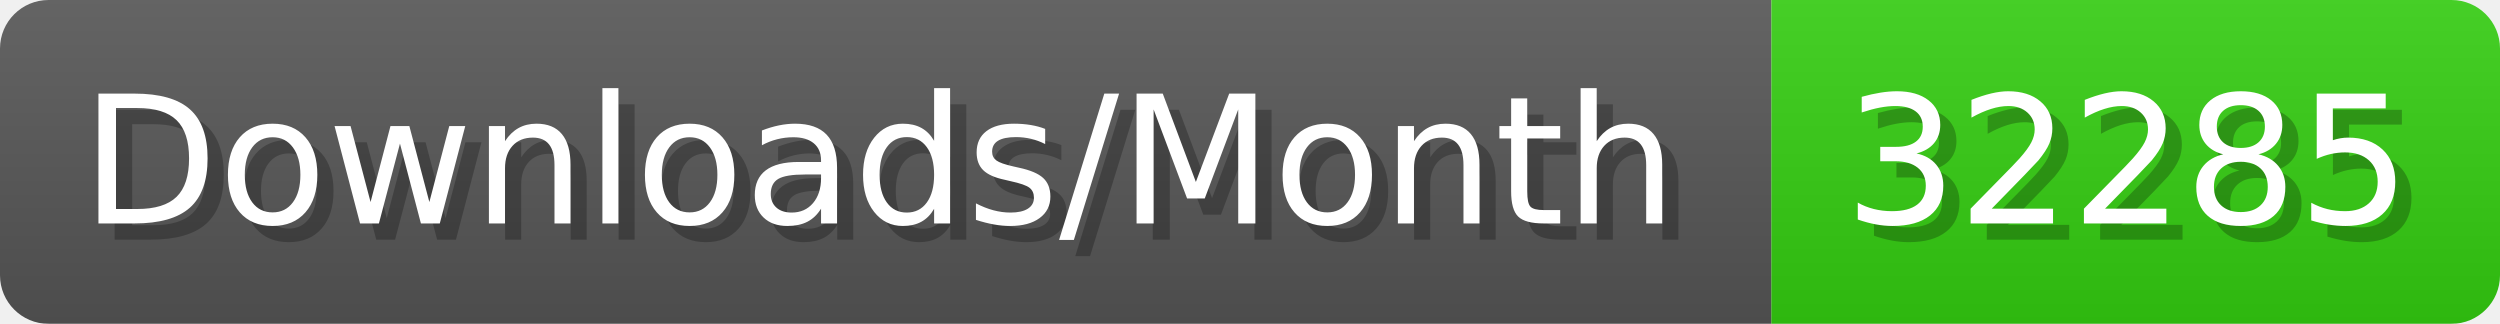
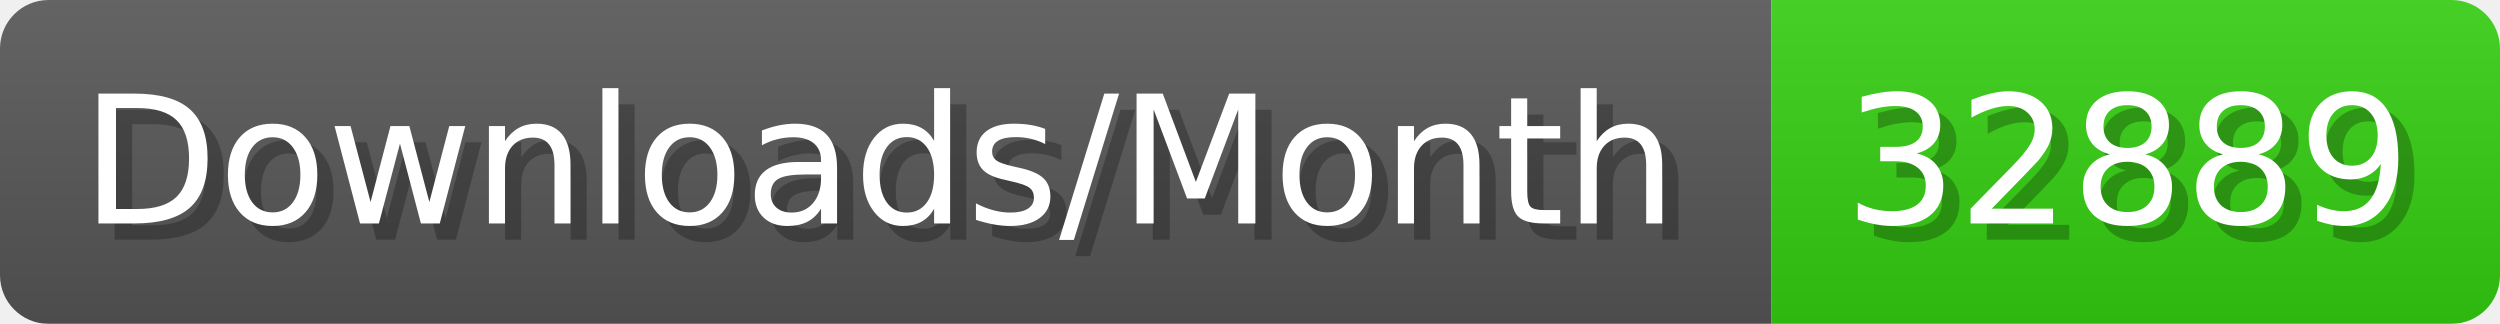
- <svg xmlns="http://www.w3.org/2000/svg" width="154.4" height="20" viewBox="0 0 1544 200" role="img" aria-label="Downloads/Month: 32285">
+ <svg xmlns="http://www.w3.org/2000/svg" width="154.4" height="20" viewBox="0 0 1544 200" role="img" aria-label="Downloads/Month: 32889">
  <linearGradient id="YlXUI" x2="0" y2="100%">
    <stop offset="0" stop-opacity=".1" stop-color="#EEE" />
    <stop offset="1" stop-opacity=".1" />
  </linearGradient>
  <mask id="JHhop">
    <rect width="1544" height="200" rx="30" fill="#FFF" />
  </mask>
  <g mask="url(#JHhop)">
    <rect width="1094" height="200" fill="#555" />
    <rect width="450" height="200" fill="#3C1" x="1094" />
    <rect width="1544" height="200" fill="url(#YlXUI)" />
  </g>
  <g aria-hidden="true" fill="#fff" text-anchor="start" font-family="Verdana,DejaVu Sans,sans-serif" font-size="110">
    <text x="60" y="148" textLength="994" fill="#000" opacity="0.25">Downloads/Month</text>
    <text x="50" y="138" textLength="994">Downloads/Month</text>
-     <text x="1149" y="148" textLength="350" fill="#000" opacity="0.25">32285</text>
-     <text x="1139" y="138" textLength="350">32285</text>
+     <text x="1149" y="148" textLength="350" fill="#000" opacity="0.25">32889</text>
+     <text x="1139" y="138" textLength="350">32889</text>
  </g>
</svg>
